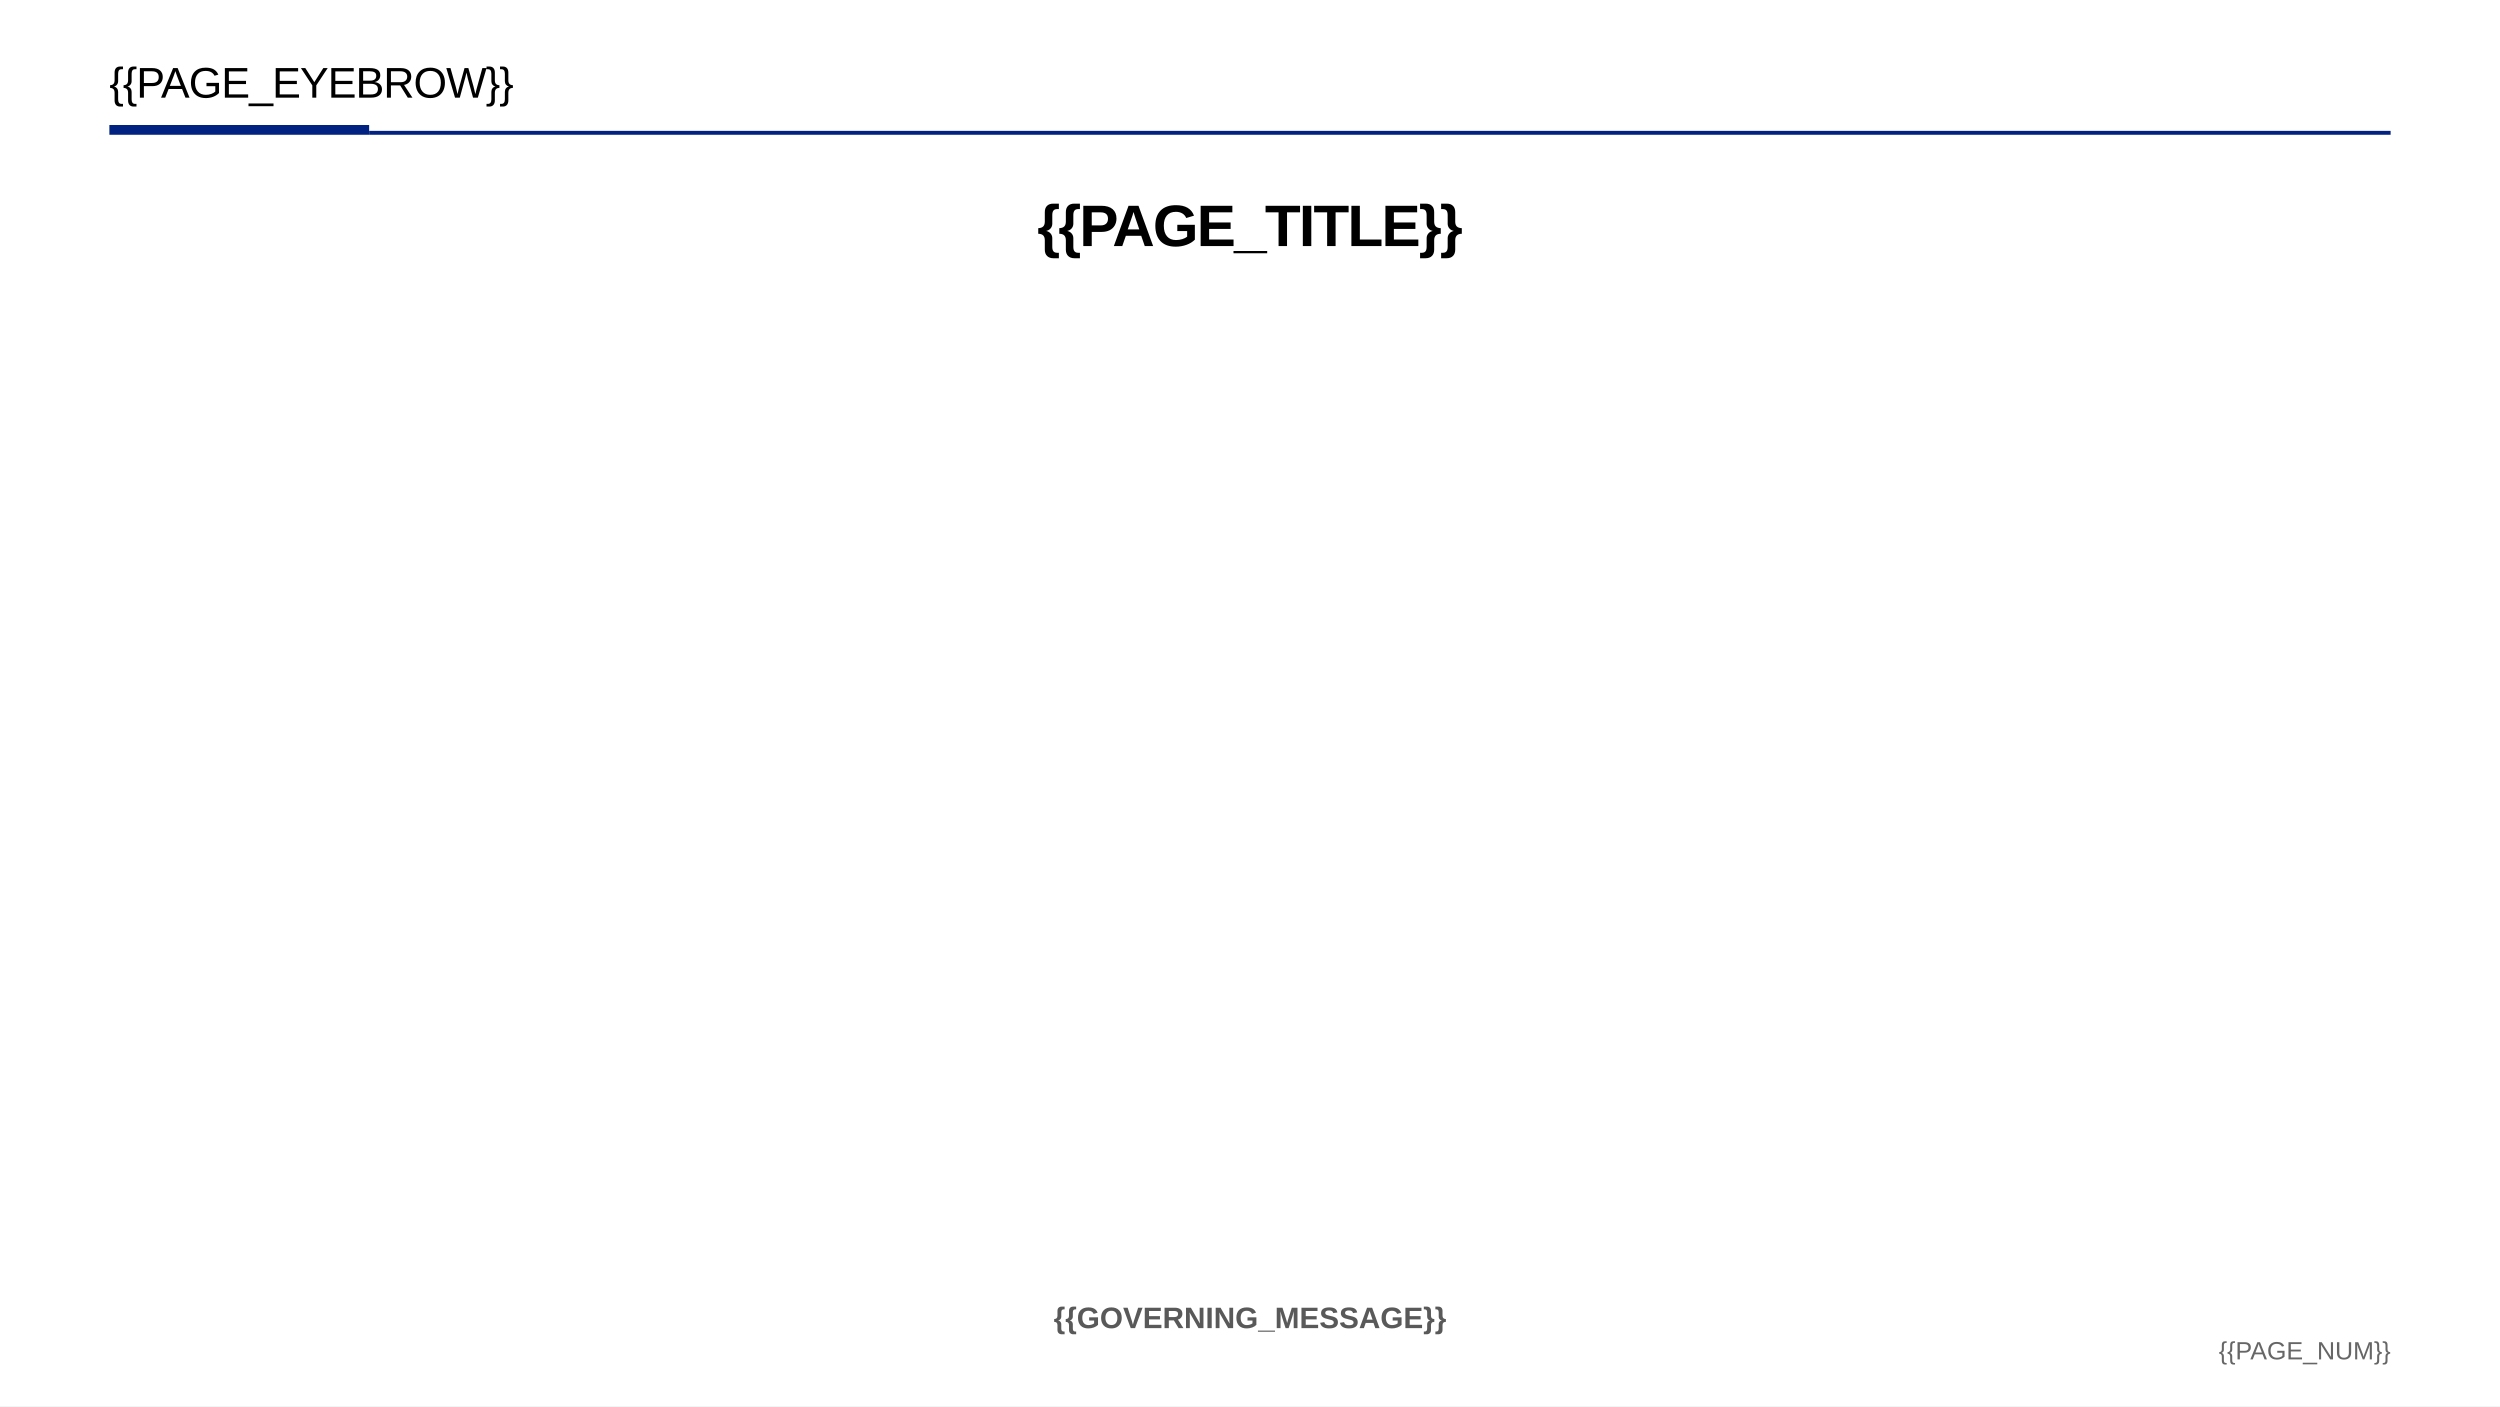
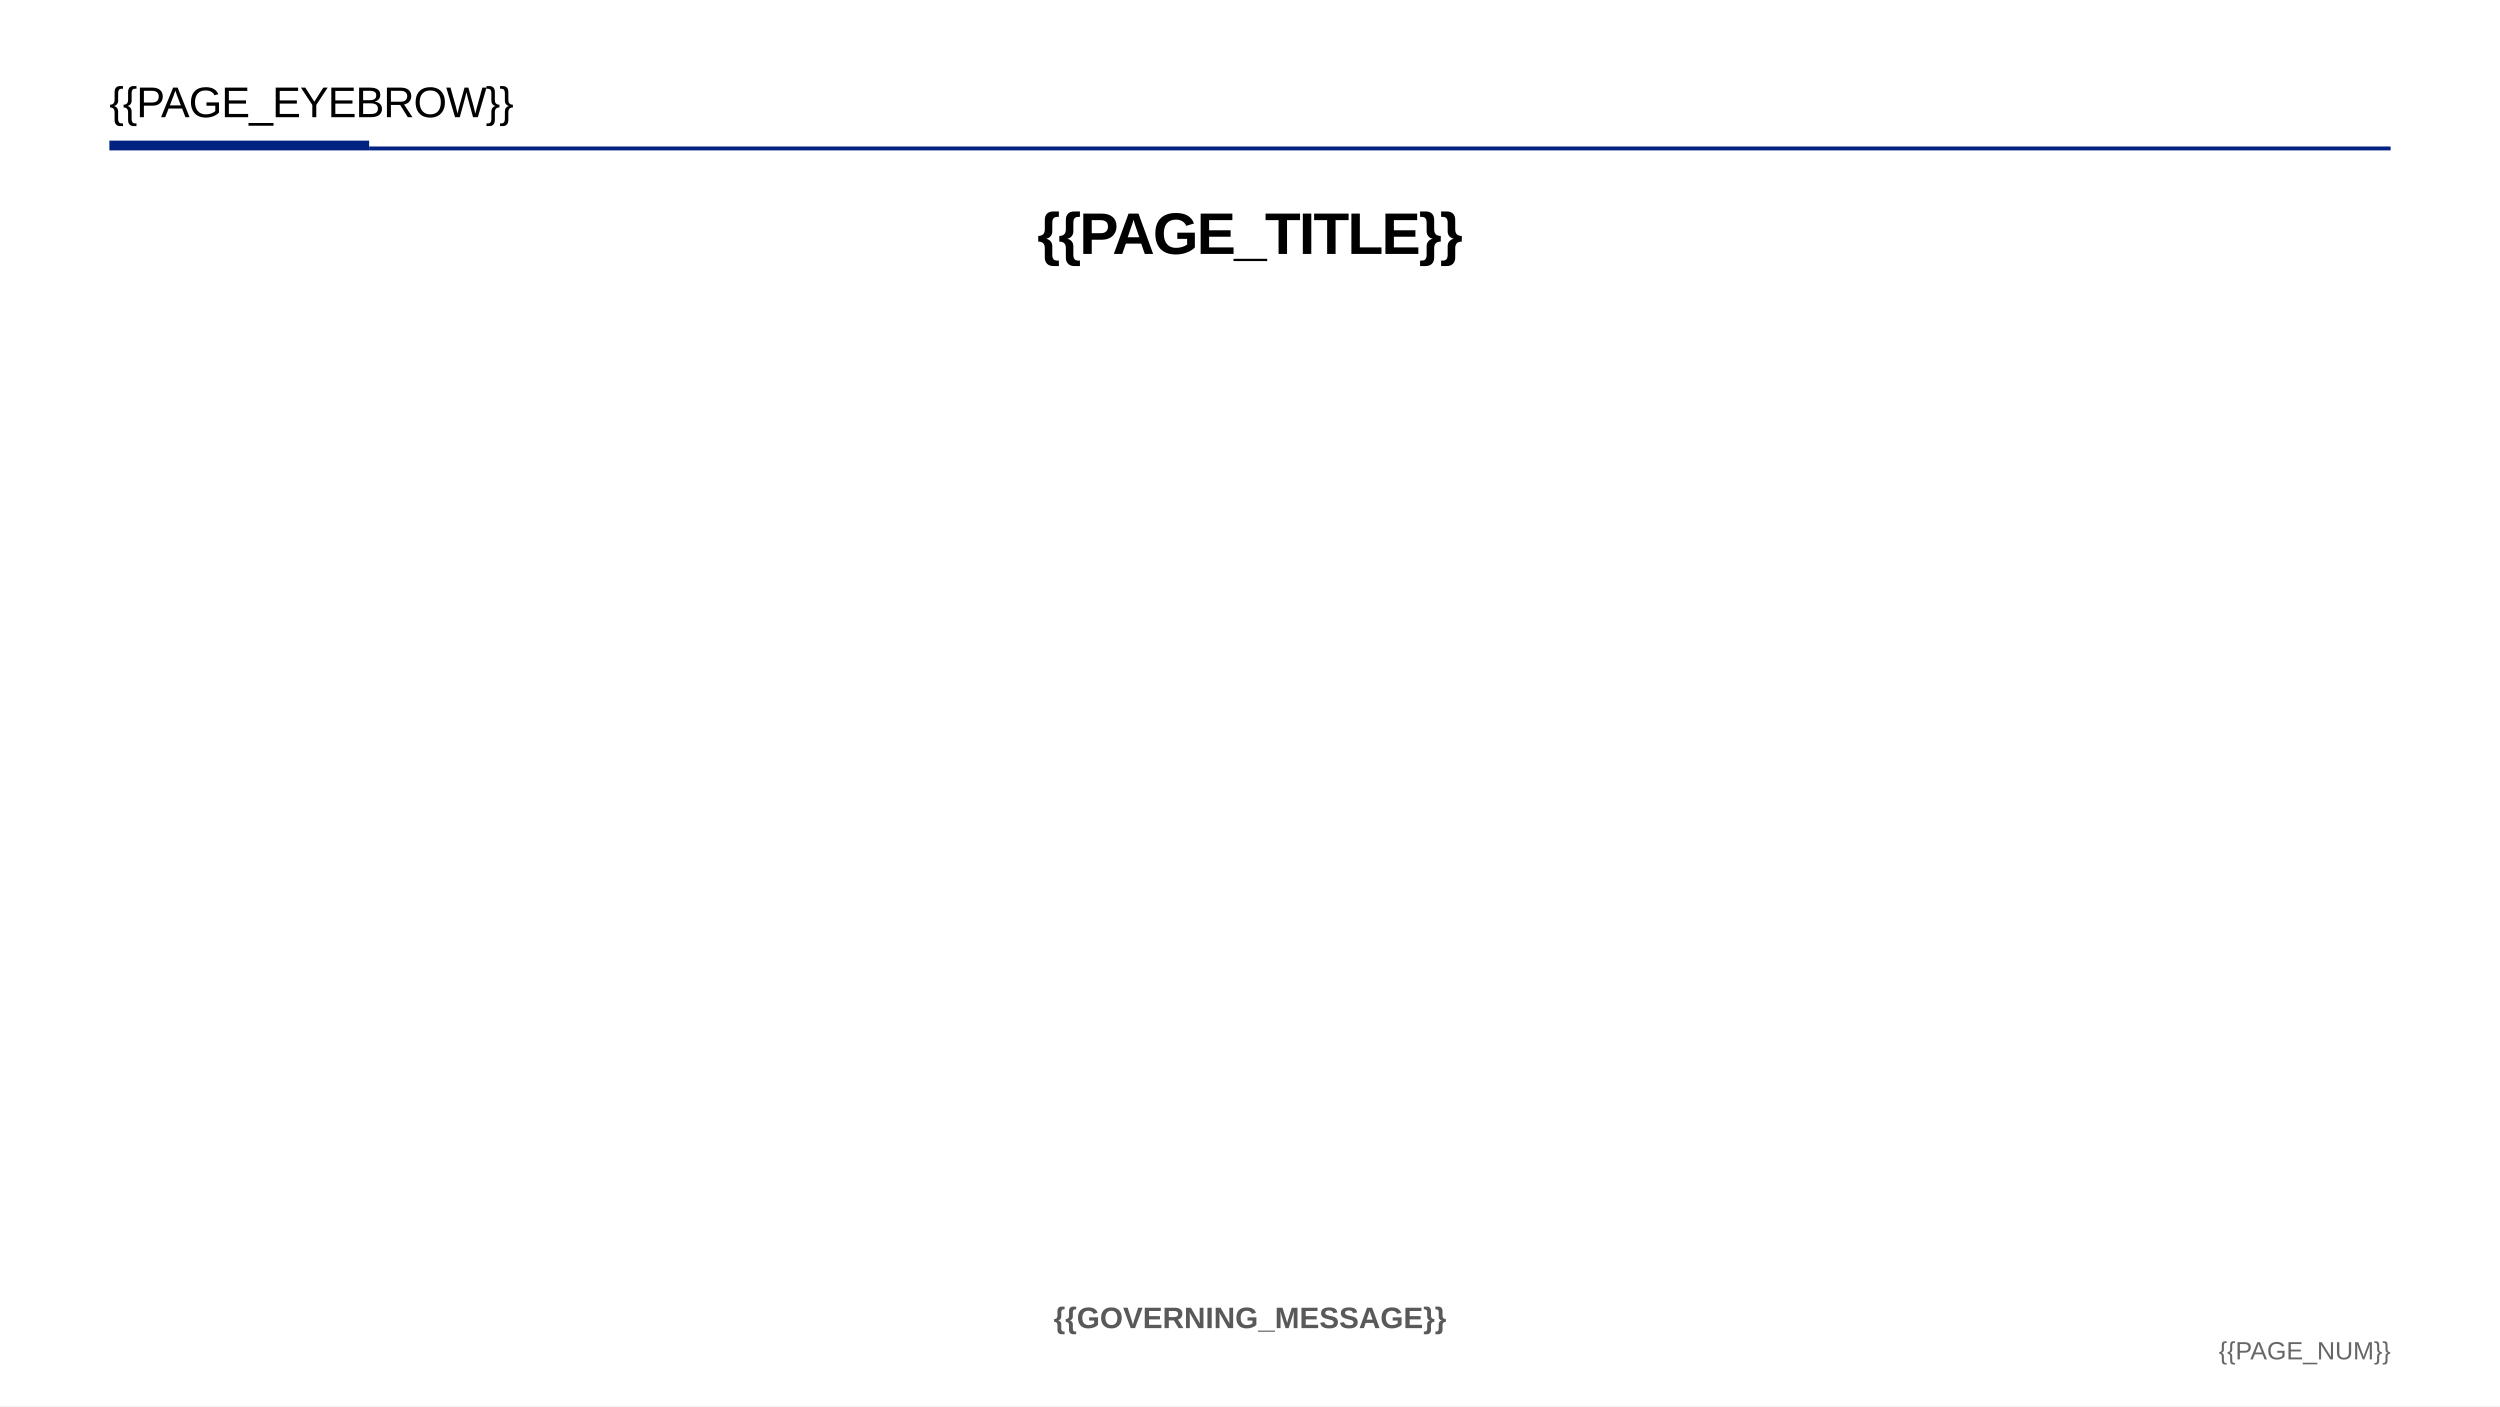
<svg xmlns="http://www.w3.org/2000/svg" width="1280" height="720" viewBox="0 0 1280 720">
  <rect width="1280" height="720" fill="#FFFFFF" />
-   <text x="56" y="50" font-family="Pretendard, 'Apple SD Gothic Neo', 'Malgun Gothic', Arial, sans-serif" font-size="22" font-weight="300" letter-spacing="-0.44" fill="#000000">
+   <text x="56" y="60" font-family="Pretendard, 'Apple SD Gothic Neo', 'Malgun Gothic', Arial, sans-serif" font-size="22" font-weight="300" letter-spacing="-0.44" fill="#000000">
    {{PAGE_EYEBROW}}
  </text>
-   <rect x="56" y="64" width="133" height="5" fill="#012281" />
-   <rect x="189" y="67" width="1035" height="2" fill="#012281" />
-   <text x="640" y="126" font-family="Pretendard, 'Apple SD Gothic Neo', 'Malgun Gothic', Arial, sans-serif" font-size="30" font-weight="800" letter-spacing="-0.9" text-anchor="middle" fill="#000000">
+   <rect x="56" y="72" width="133" height="5" fill="#012281" />
+   <rect x="189" y="75" width="1035" height="2" fill="#012281" />
+   <text x="640" y="130" font-family="Pretendard, 'Apple SD Gothic Neo', 'Malgun Gothic', Arial, sans-serif" font-size="30" font-weight="800" letter-spacing="-0.9" text-anchor="middle" fill="#000000">
    {{PAGE_TITLE}}
  </text>
  <text x="640" y="680" font-family="Pretendard, 'Apple SD Gothic Neo', 'Malgun Gothic', Arial, sans-serif" font-size="15.2" font-weight="700" text-anchor="middle" fill="#595959">
    {{GOVERNING_MESSAGE}}
  </text>
  <text x="1224" y="696" font-family="Pretendard, 'Apple SD Gothic Neo', 'Malgun Gothic', Arial, sans-serif" font-size="12.8" font-weight="400" text-anchor="end" fill="#666666">
    {{PAGE_NUM}}
  </text>
</svg>
